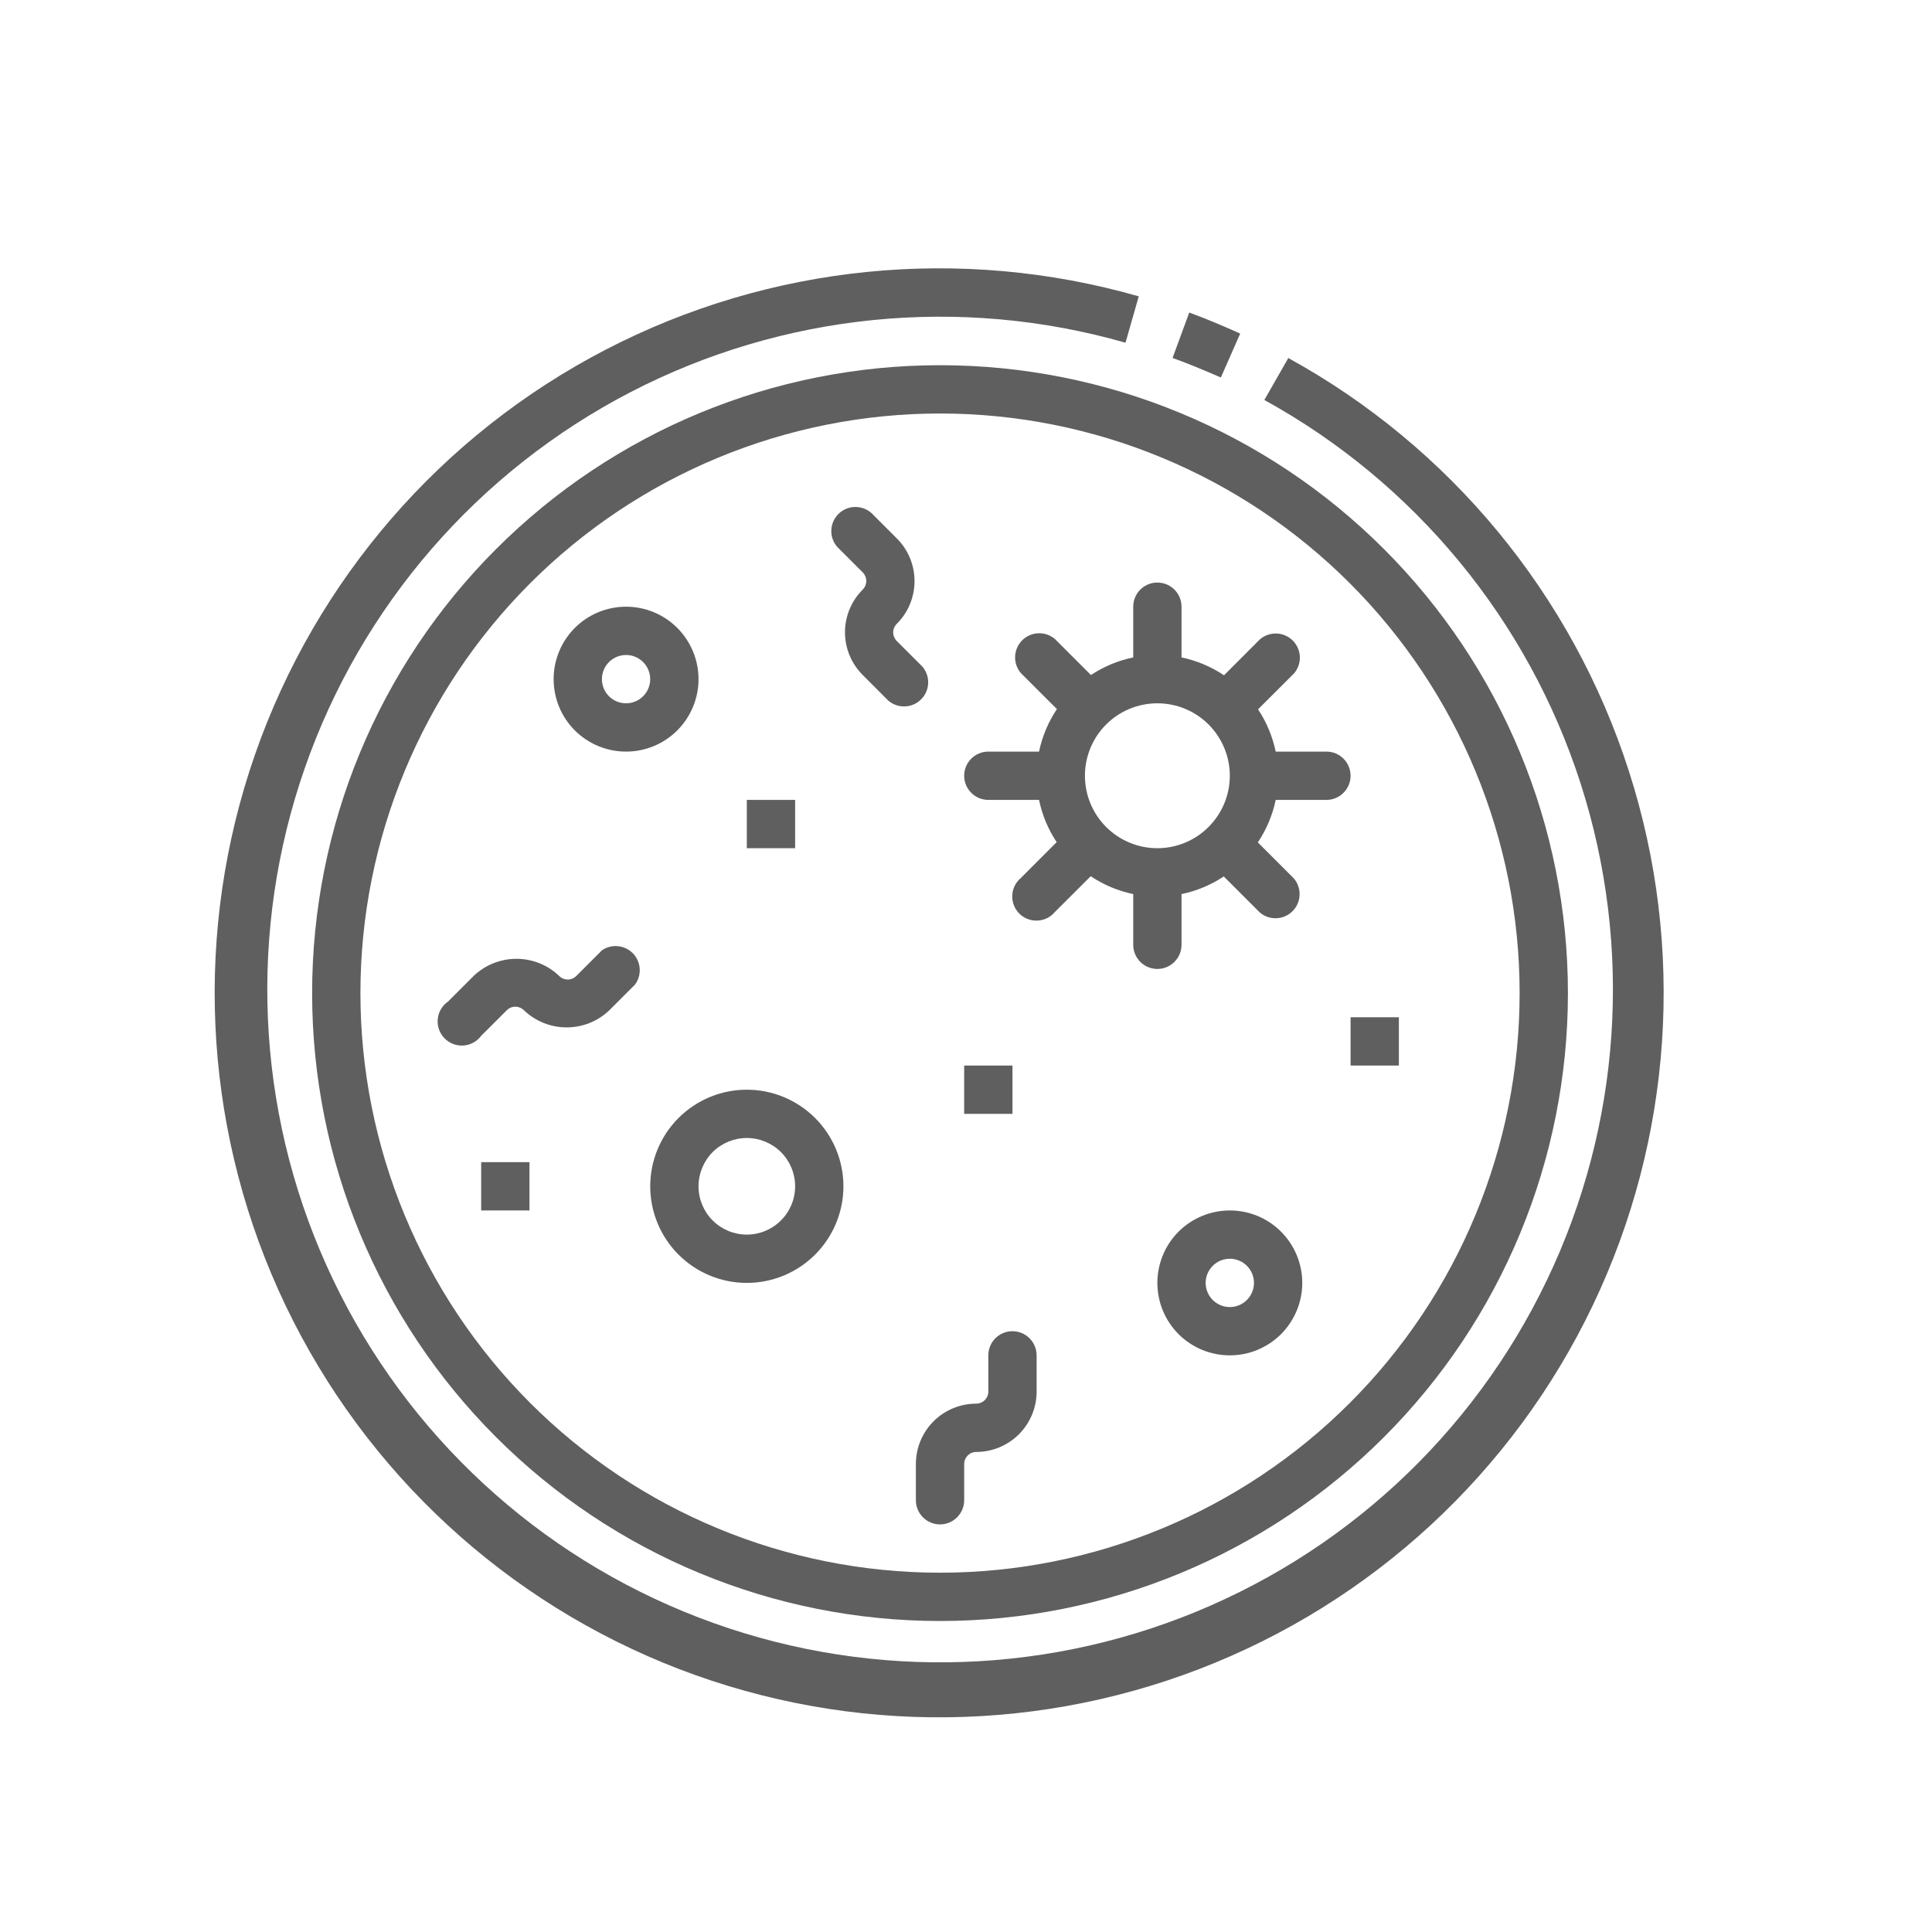
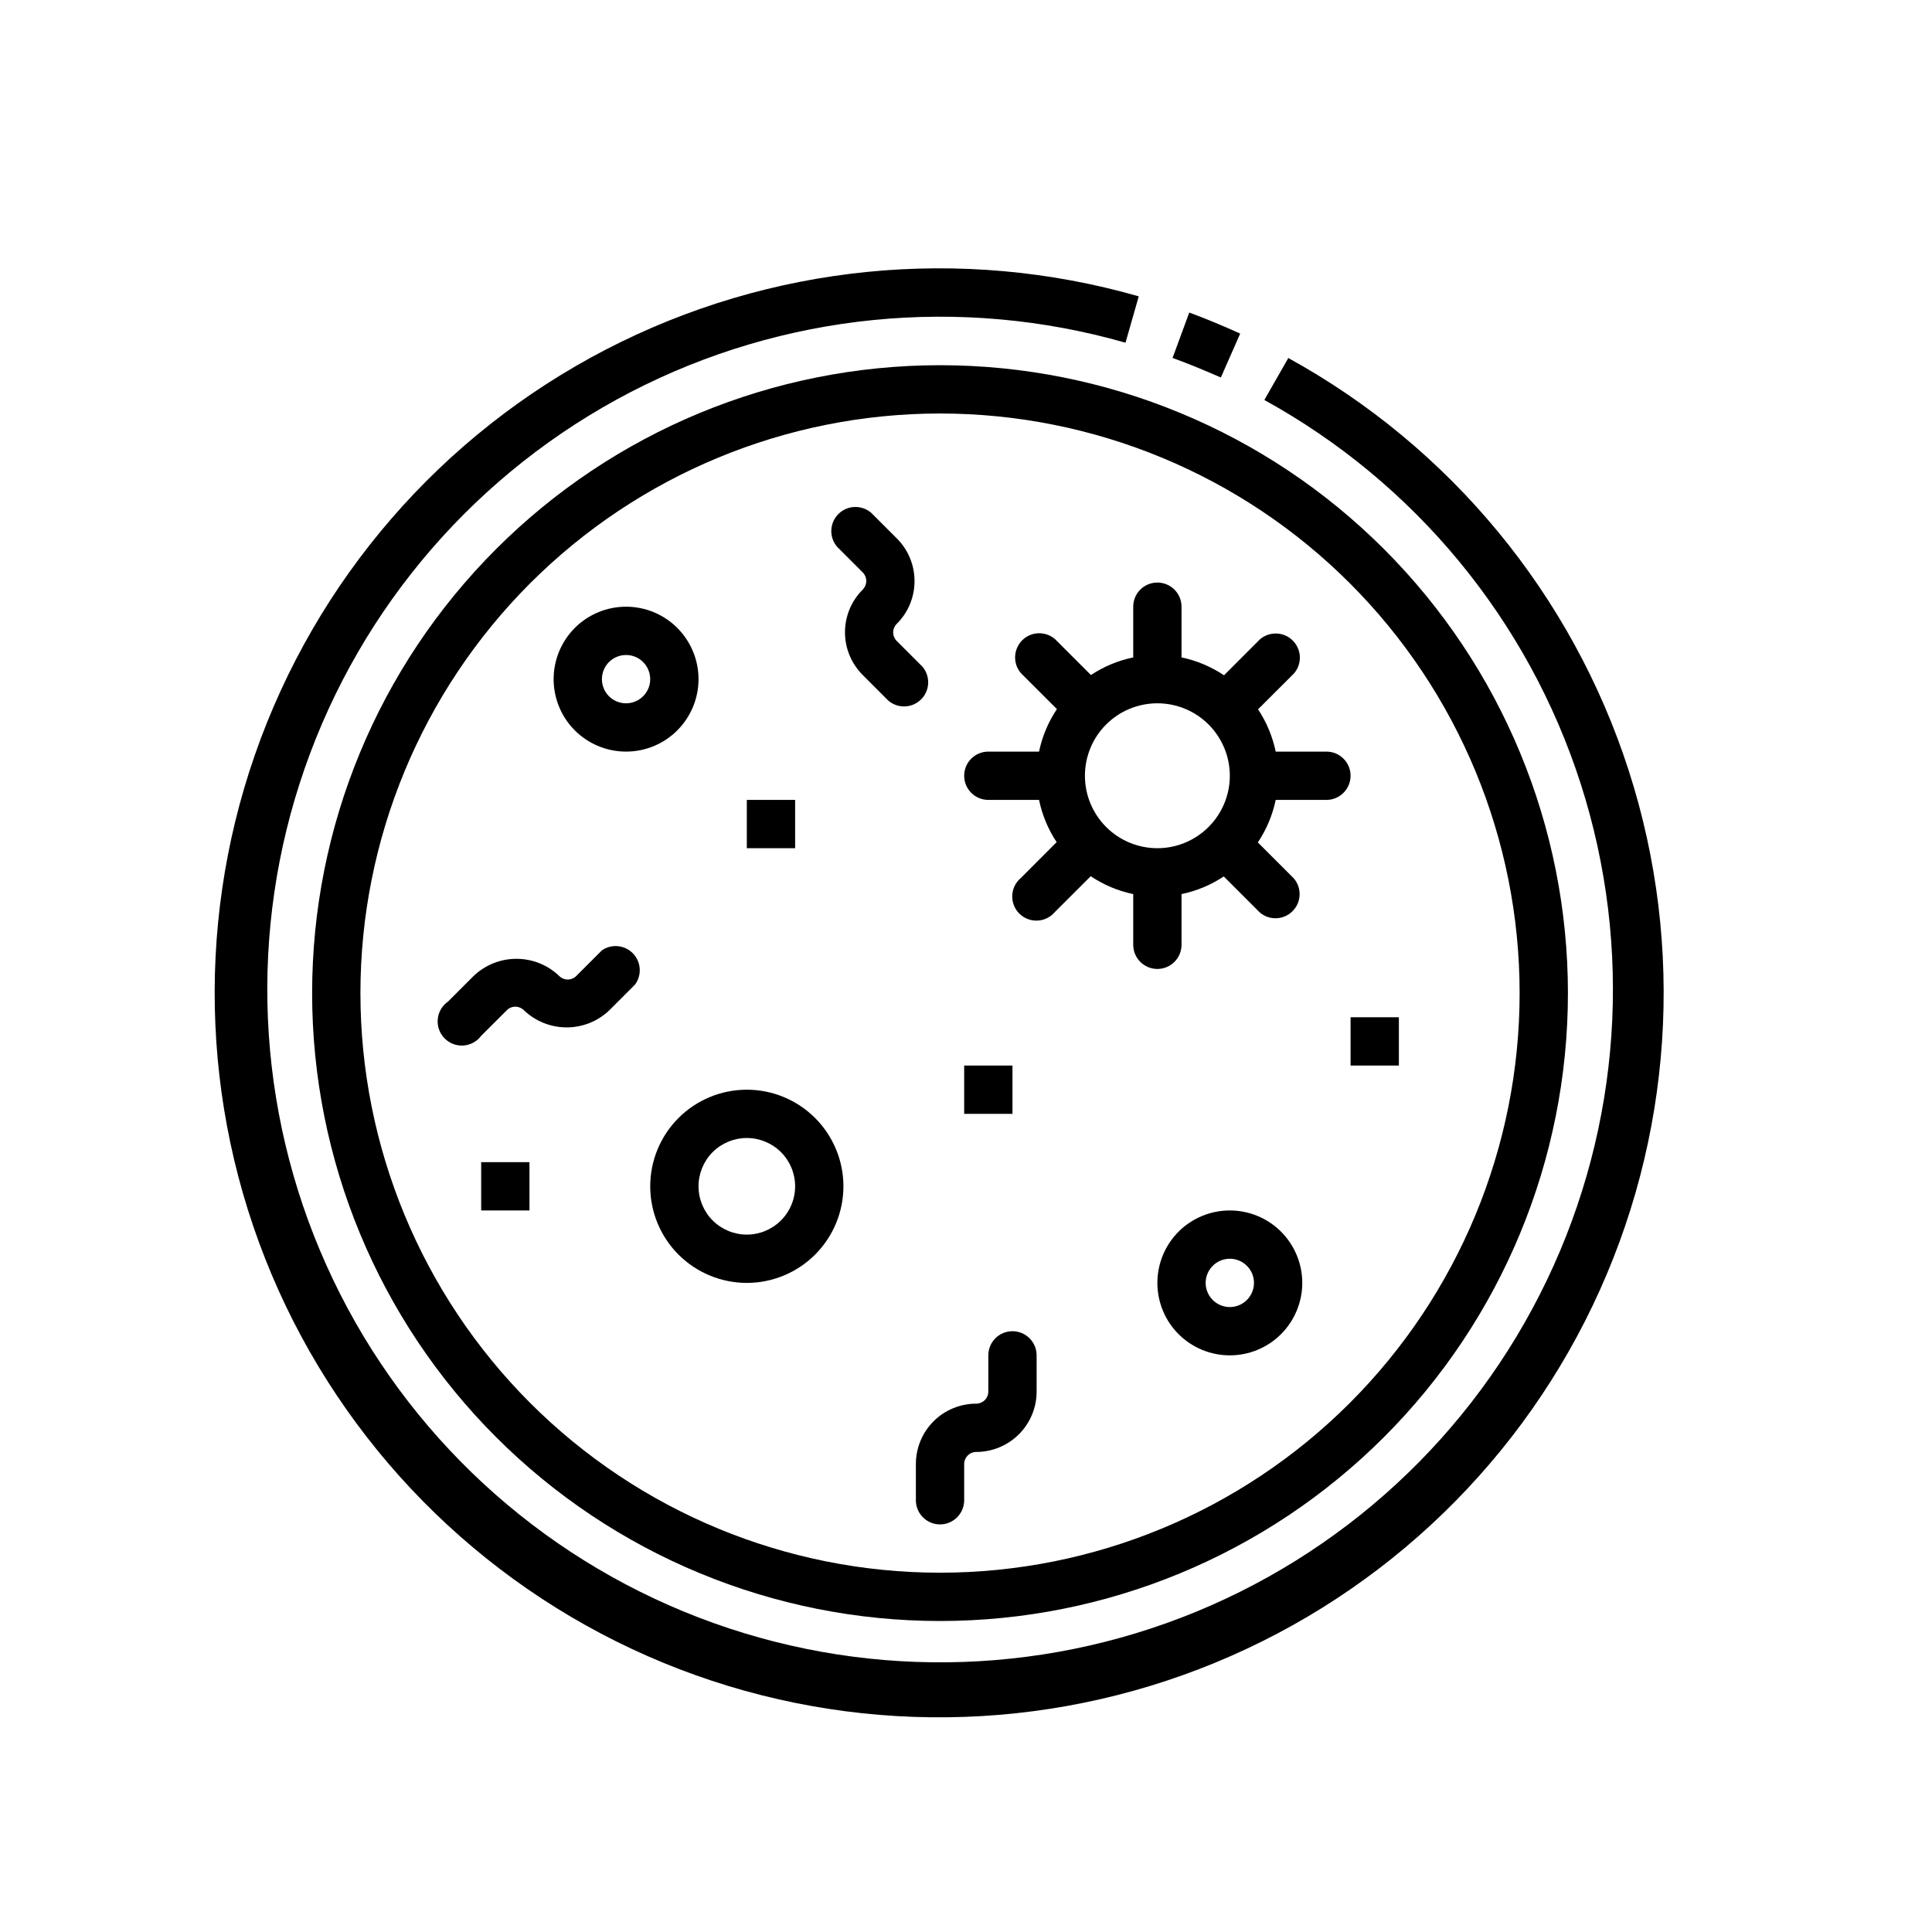
<svg xmlns="http://www.w3.org/2000/svg" width="36" height="36" viewBox="0 0 36 36" fill="none">
-   <path d="M24.009 6.666L23.559 7.453C26.366 8.997 28.476 11.557 29.455 14.607C30.434 17.658 30.208 20.967 28.823 23.856C27.439 26.745 25.001 28.995 22.01 30.143C19.019 31.291 15.702 31.25 12.74 30.029C9.778 28.809 7.396 26.5 6.083 23.578C4.769 20.656 4.624 17.341 5.678 14.316C6.731 11.29 8.903 8.783 11.747 7.308C14.591 5.834 17.892 5.504 20.972 6.386L21.219 5.522C17.902 4.572 14.348 4.927 11.285 6.516C8.222 8.104 5.884 10.805 4.75 14.064C3.616 17.323 3.773 20.892 5.188 24.039C6.604 27.185 9.17 29.67 12.361 30.984C15.552 32.297 19.124 32.339 22.344 31.101C25.565 29.863 28.189 27.439 29.678 24.326C31.167 21.214 31.408 17.649 30.351 14.365C29.295 11.081 27.02 8.325 23.996 6.666L24.009 6.666Z" fill="#5F5F5F" />
-   <path d="M23.109 6.216C22.799 6.076 22.479 5.941 22.16 5.824L21.849 6.67C22.151 6.778 22.448 6.904 22.749 7.034L23.109 6.216Z" fill="#5F5F5F" />
-   <path d="M5.816 18.505C5.816 21.608 7.048 24.584 9.243 26.778C11.437 28.972 14.413 30.205 17.516 30.205C20.619 30.205 23.595 28.972 25.789 26.778C27.983 24.584 29.216 21.608 29.216 18.505C29.216 15.402 27.983 12.426 25.789 10.232C23.595 8.037 20.619 6.805 17.516 6.805C14.413 6.805 11.437 8.037 9.243 10.232C7.048 12.426 5.816 15.402 5.816 18.505ZM28.316 18.505C28.316 21.369 27.178 24.116 25.152 26.142C23.127 28.167 20.38 29.305 17.516 29.305C14.652 29.305 11.904 28.167 9.879 26.142C7.854 24.116 6.716 21.369 6.716 18.505C6.716 15.641 7.854 12.894 9.879 10.868C11.905 8.843 14.652 7.705 17.516 7.705C20.38 7.705 23.127 8.843 25.152 10.868C27.178 12.894 28.316 15.641 28.316 18.505Z" fill="#5F5F5F" />
-   <path d="M18.416 14.905H19.361C19.419 15.186 19.53 15.453 19.689 15.692L19.019 16.363C18.923 16.445 18.866 16.562 18.862 16.687C18.857 16.813 18.904 16.934 18.993 17.023C19.082 17.111 19.203 17.159 19.329 17.154C19.454 17.149 19.572 17.093 19.653 16.997L20.324 16.327C20.564 16.488 20.833 16.601 21.116 16.66V17.605C21.116 17.853 21.317 18.055 21.566 18.055C21.814 18.055 22.016 17.853 22.016 17.605V16.66C22.297 16.602 22.564 16.49 22.803 16.331L23.474 17.002C23.652 17.155 23.918 17.145 24.085 16.978C24.251 16.812 24.261 16.546 24.108 16.367L23.438 15.697C23.599 15.457 23.712 15.188 23.771 14.905H24.716C24.964 14.905 25.166 14.703 25.166 14.455C25.166 14.206 24.964 14.005 24.716 14.005H23.771C23.712 13.724 23.601 13.457 23.442 13.217L24.113 12.547C24.266 12.368 24.255 12.102 24.089 11.936C23.923 11.77 23.657 11.76 23.478 11.912L22.808 12.583C22.567 12.422 22.299 12.309 22.016 12.25V11.305C22.016 11.056 21.814 10.855 21.566 10.855C21.317 10.855 21.116 11.056 21.116 11.305V12.25C20.835 12.308 20.567 12.42 20.328 12.578L19.658 11.908C19.479 11.755 19.213 11.765 19.047 11.931C18.881 12.098 18.87 12.364 19.023 12.543L19.694 13.213C19.533 13.453 19.42 13.722 19.361 14.005H18.416C18.167 14.005 17.966 14.206 17.966 14.455C17.966 14.703 18.167 14.905 18.416 14.905ZM21.566 13.105C21.924 13.105 22.267 13.247 22.52 13.5C22.773 13.753 22.916 14.097 22.916 14.455C22.916 14.813 22.773 15.156 22.52 15.409C22.267 15.663 21.924 15.805 21.566 15.805C21.208 15.805 20.864 15.663 20.611 15.409C20.358 15.156 20.216 14.813 20.216 14.455C20.216 14.097 20.358 13.753 20.611 13.5C20.864 13.247 21.208 13.105 21.566 13.105Z" fill="#5F5F5F" />
-   <path d="M11.666 14.005C12.024 14.005 12.367 13.863 12.62 13.61C12.873 13.357 13.016 13.013 13.016 12.655C13.016 12.297 12.873 11.953 12.62 11.7C12.367 11.447 12.024 11.305 11.666 11.305C11.308 11.305 10.964 11.447 10.711 11.7C10.458 11.954 10.316 12.297 10.316 12.655C10.316 13.013 10.458 13.357 10.711 13.61C10.964 13.863 11.308 14.005 11.666 14.005ZM11.666 12.205C11.848 12.205 12.012 12.315 12.081 12.483C12.151 12.651 12.113 12.844 11.984 12.973C11.855 13.102 11.662 13.14 11.493 13.071C11.325 13.001 11.216 12.837 11.216 12.655C11.216 12.406 11.417 12.205 11.666 12.205Z" fill="#5F5F5F" />
-   <path d="M22.916 22.555C22.558 22.555 22.214 22.697 21.961 22.95C21.708 23.203 21.566 23.547 21.566 23.905C21.566 24.263 21.708 24.607 21.961 24.86C22.214 25.113 22.558 25.255 22.916 25.255C23.274 25.255 23.617 25.113 23.87 24.86C24.123 24.606 24.266 24.263 24.266 23.905C24.266 23.547 24.123 23.203 23.87 22.95C23.617 22.697 23.274 22.555 22.916 22.555ZM22.916 24.355C22.734 24.355 22.57 24.245 22.5 24.077C22.43 23.909 22.469 23.715 22.598 23.587C22.726 23.458 22.92 23.42 23.088 23.489C23.256 23.559 23.366 23.723 23.366 23.905C23.366 24.024 23.318 24.139 23.234 24.223C23.149 24.308 23.035 24.355 22.916 24.355Z" fill="#5F5F5F" />
-   <path d="M13.916 20.305C13.438 20.305 12.98 20.495 12.643 20.832C12.305 21.17 12.116 21.628 12.116 22.105C12.116 22.582 12.305 23.04 12.643 23.378C12.98 23.715 13.438 23.905 13.916 23.905C14.393 23.905 14.851 23.715 15.188 23.378C15.526 23.04 15.716 22.582 15.716 22.105C15.716 21.628 15.526 21.17 15.188 20.832C14.851 20.495 14.393 20.305 13.916 20.305ZM13.916 23.005C13.677 23.005 13.448 22.91 13.279 22.741C13.111 22.573 13.016 22.344 13.016 22.105C13.016 21.866 13.111 21.637 13.279 21.468C13.448 21.3 13.677 21.205 13.916 21.205C14.154 21.205 14.383 21.3 14.552 21.468C14.721 21.637 14.816 21.866 14.816 22.105C14.816 22.344 14.721 22.573 14.552 22.741C14.383 22.91 14.154 23.005 13.916 23.005Z" fill="#5F5F5F" />
-   <path d="M18.866 24.805C18.617 24.805 18.416 25.006 18.416 25.255V25.93C18.416 25.99 18.392 26.047 18.35 26.089C18.308 26.131 18.25 26.155 18.191 26.155C17.892 26.155 17.606 26.273 17.395 26.484C17.184 26.695 17.066 26.982 17.066 27.28V27.955C17.066 28.203 17.267 28.405 17.516 28.405C17.764 28.405 17.966 28.203 17.966 27.955V27.28C17.966 27.156 18.066 27.055 18.191 27.055C18.489 27.055 18.775 26.936 18.986 26.726C19.197 26.515 19.316 26.228 19.316 25.93V25.255C19.316 25.136 19.268 25.021 19.184 24.937C19.099 24.852 18.985 24.805 18.866 24.805Z" fill="#5F5F5F" />
-   <path d="M11.216 17.708L10.739 18.185C10.696 18.228 10.639 18.252 10.579 18.252C10.519 18.252 10.461 18.228 10.419 18.185C10.205 17.98 9.92 17.866 9.623 17.866C9.326 17.866 9.041 17.98 8.826 18.185L8.349 18.662C8.24 18.737 8.17 18.856 8.157 18.988C8.144 19.12 8.189 19.25 8.281 19.345C8.372 19.44 8.501 19.49 8.633 19.482C8.765 19.474 8.887 19.407 8.966 19.301L9.443 18.825C9.485 18.782 9.542 18.758 9.603 18.758C9.662 18.758 9.72 18.782 9.762 18.824C9.977 19.03 10.262 19.144 10.559 19.144C10.855 19.144 11.141 19.03 11.355 18.824L11.832 18.347C11.963 18.171 11.948 17.925 11.795 17.766C11.642 17.608 11.397 17.583 11.216 17.708Z" fill="#5F5F5F" />
-   <path d="M17.187 12.421L16.71 11.944C16.668 11.902 16.643 11.844 16.643 11.784C16.643 11.724 16.667 11.667 16.71 11.624C16.922 11.414 17.041 11.127 17.041 10.828C17.041 10.529 16.922 10.242 16.71 10.032L16.233 9.555C16.054 9.402 15.788 9.412 15.622 9.578C15.456 9.744 15.445 10.011 15.599 10.189L16.076 10.666C16.118 10.708 16.142 10.766 16.142 10.826C16.142 10.886 16.118 10.943 16.076 10.986C15.864 11.197 15.745 11.483 15.745 11.782C15.745 12.081 15.864 12.367 16.076 12.578L16.552 13.055C16.731 13.208 16.997 13.198 17.163 13.032C17.33 12.866 17.34 12.6 17.187 12.421Z" fill="#5F5F5F" />
-   <path d="M13.916 14.905H14.816V15.805H13.916V14.905Z" fill="#5F5F5F" />
-   <path d="M25.166 18.955H26.066V19.855H25.166V18.955Z" fill="#5F5F5F" />
-   <path d="M17.966 19.855H18.866V20.755H17.966V19.855Z" fill="#5F5F5F" />
-   <path d="M8.966 21.655H9.866V22.555H8.966V21.655Z" fill="#5F5F5F" />
+   <path d="M24.009 6.666L23.559 7.453C26.366 8.997 28.476 11.557 29.455 14.607C30.434 17.658 30.208 20.967 28.823 23.856C27.439 26.745 25.001 28.995 22.01 30.143C19.019 31.291 15.702 31.25 12.74 30.029C9.778 28.809 7.396 26.5 6.083 23.578C4.769 20.656 4.624 17.341 5.678 14.316C6.731 11.29 8.903 8.783 11.747 7.308C14.591 5.834 17.892 5.504 20.972 6.386L21.219 5.522C17.902 4.572 14.348 4.927 11.285 6.516C8.222 8.104 5.884 10.805 4.75 14.064C3.616 17.323 3.773 20.892 5.188 24.039C6.604 27.185 9.17 29.67 12.361 30.984C15.552 32.297 19.124 32.339 22.344 31.101C25.565 29.863 28.189 27.439 29.678 24.326C31.167 21.214 31.408 17.649 30.351 14.365C29.295 11.081 27.02 8.325 23.996 6.666L24.009 6.666Z" fill="currentColor" />
+   <path d="M23.109 6.216C22.799 6.076 22.479 5.941 22.16 5.824L21.849 6.67C22.151 6.778 22.448 6.904 22.749 7.034L23.109 6.216Z" fill="currentColor" />
+   <path d="M5.816 18.505C5.816 21.608 7.048 24.584 9.243 26.778C11.437 28.972 14.413 30.205 17.516 30.205C20.619 30.205 23.595 28.972 25.789 26.778C27.983 24.584 29.216 21.608 29.216 18.505C29.216 15.402 27.983 12.426 25.789 10.232C23.595 8.037 20.619 6.805 17.516 6.805C14.413 6.805 11.437 8.037 9.243 10.232C7.048 12.426 5.816 15.402 5.816 18.505ZM28.316 18.505C28.316 21.369 27.178 24.116 25.152 26.142C23.127 28.167 20.38 29.305 17.516 29.305C14.652 29.305 11.904 28.167 9.879 26.142C7.854 24.116 6.716 21.369 6.716 18.505C6.716 15.641 7.854 12.894 9.879 10.868C11.905 8.843 14.652 7.705 17.516 7.705C20.38 7.705 23.127 8.843 25.152 10.868C27.178 12.894 28.316 15.641 28.316 18.505Z" fill="currentColor" />
+   <path d="M18.416 14.905H19.361C19.419 15.186 19.53 15.453 19.689 15.692L19.019 16.363C18.923 16.445 18.866 16.562 18.862 16.687C18.857 16.813 18.904 16.934 18.993 17.023C19.082 17.111 19.203 17.159 19.329 17.154C19.454 17.149 19.572 17.093 19.653 16.997L20.324 16.327C20.564 16.488 20.833 16.601 21.116 16.66V17.605C21.116 17.853 21.317 18.055 21.566 18.055C21.814 18.055 22.016 17.853 22.016 17.605V16.66C22.297 16.602 22.564 16.49 22.803 16.331L23.474 17.002C23.652 17.155 23.918 17.145 24.085 16.978C24.251 16.812 24.261 16.546 24.108 16.367L23.438 15.697C23.599 15.457 23.712 15.188 23.771 14.905H24.716C24.964 14.905 25.166 14.703 25.166 14.455C25.166 14.206 24.964 14.005 24.716 14.005H23.771C23.712 13.724 23.601 13.457 23.442 13.217L24.113 12.547C24.266 12.368 24.255 12.102 24.089 11.936C23.923 11.77 23.657 11.76 23.478 11.912L22.808 12.583C22.567 12.422 22.299 12.309 22.016 12.25V11.305C22.016 11.056 21.814 10.855 21.566 10.855C21.317 10.855 21.116 11.056 21.116 11.305V12.25C20.835 12.308 20.567 12.42 20.328 12.578L19.658 11.908C19.479 11.755 19.213 11.765 19.047 11.931C18.881 12.098 18.87 12.364 19.023 12.543L19.694 13.213C19.533 13.453 19.42 13.722 19.361 14.005H18.416C18.167 14.005 17.966 14.206 17.966 14.455C17.966 14.703 18.167 14.905 18.416 14.905ZM21.566 13.105C21.924 13.105 22.267 13.247 22.52 13.5C22.773 13.753 22.916 14.097 22.916 14.455C22.916 14.813 22.773 15.156 22.52 15.409C22.267 15.663 21.924 15.805 21.566 15.805C21.208 15.805 20.864 15.663 20.611 15.409C20.358 15.156 20.216 14.813 20.216 14.455C20.216 14.097 20.358 13.753 20.611 13.5C20.864 13.247 21.208 13.105 21.566 13.105Z" fill="currentColor" />
+   <path d="M11.666 14.005C12.024 14.005 12.367 13.863 12.62 13.61C12.873 13.357 13.016 13.013 13.016 12.655C13.016 12.297 12.873 11.953 12.62 11.7C12.367 11.447 12.024 11.305 11.666 11.305C11.308 11.305 10.964 11.447 10.711 11.7C10.458 11.954 10.316 12.297 10.316 12.655C10.316 13.013 10.458 13.357 10.711 13.61C10.964 13.863 11.308 14.005 11.666 14.005ZM11.666 12.205C11.848 12.205 12.012 12.315 12.081 12.483C12.151 12.651 12.113 12.844 11.984 12.973C11.855 13.102 11.662 13.14 11.493 13.071C11.325 13.001 11.216 12.837 11.216 12.655C11.216 12.406 11.417 12.205 11.666 12.205Z" fill="currentColor" />
+   <path d="M22.916 22.555C22.558 22.555 22.214 22.697 21.961 22.95C21.708 23.203 21.566 23.547 21.566 23.905C21.566 24.263 21.708 24.607 21.961 24.86C22.214 25.113 22.558 25.255 22.916 25.255C23.274 25.255 23.617 25.113 23.87 24.86C24.123 24.606 24.266 24.263 24.266 23.905C24.266 23.547 24.123 23.203 23.87 22.95C23.617 22.697 23.274 22.555 22.916 22.555ZM22.916 24.355C22.734 24.355 22.57 24.245 22.5 24.077C22.43 23.909 22.469 23.715 22.598 23.587C22.726 23.458 22.92 23.42 23.088 23.489C23.256 23.559 23.366 23.723 23.366 23.905C23.366 24.024 23.318 24.139 23.234 24.223C23.149 24.308 23.035 24.355 22.916 24.355Z" fill="currentColor" />
+   <path d="M13.916 20.305C13.438 20.305 12.98 20.495 12.643 20.832C12.305 21.17 12.116 21.628 12.116 22.105C12.116 22.582 12.305 23.04 12.643 23.378C12.98 23.715 13.438 23.905 13.916 23.905C14.393 23.905 14.851 23.715 15.188 23.378C15.526 23.04 15.716 22.582 15.716 22.105C15.716 21.628 15.526 21.17 15.188 20.832C14.851 20.495 14.393 20.305 13.916 20.305ZM13.916 23.005C13.677 23.005 13.448 22.91 13.279 22.741C13.111 22.573 13.016 22.344 13.016 22.105C13.016 21.866 13.111 21.637 13.279 21.468C13.448 21.3 13.677 21.205 13.916 21.205C14.154 21.205 14.383 21.3 14.552 21.468C14.721 21.637 14.816 21.866 14.816 22.105C14.816 22.344 14.721 22.573 14.552 22.741C14.383 22.91 14.154 23.005 13.916 23.005Z" fill="currentColor" />
+   <path d="M18.866 24.805C18.617 24.805 18.416 25.006 18.416 25.255V25.93C18.416 25.99 18.392 26.047 18.35 26.089C18.308 26.131 18.25 26.155 18.191 26.155C17.892 26.155 17.606 26.273 17.395 26.484C17.184 26.695 17.066 26.982 17.066 27.28V27.955C17.066 28.203 17.267 28.405 17.516 28.405C17.764 28.405 17.966 28.203 17.966 27.955V27.28C17.966 27.156 18.066 27.055 18.191 27.055C18.489 27.055 18.775 26.936 18.986 26.726C19.197 26.515 19.316 26.228 19.316 25.93V25.255C19.316 25.136 19.268 25.021 19.184 24.937C19.099 24.852 18.985 24.805 18.866 24.805Z" fill="currentColor" />
+   <path d="M11.216 17.708L10.739 18.185C10.696 18.228 10.639 18.252 10.579 18.252C10.519 18.252 10.461 18.228 10.419 18.185C10.205 17.98 9.92 17.866 9.623 17.866C9.326 17.866 9.041 17.98 8.826 18.185L8.349 18.662C8.24 18.737 8.17 18.856 8.157 18.988C8.144 19.12 8.189 19.25 8.281 19.345C8.372 19.44 8.501 19.49 8.633 19.482C8.765 19.474 8.887 19.407 8.966 19.301L9.443 18.825C9.485 18.782 9.542 18.758 9.603 18.758C9.662 18.758 9.72 18.782 9.762 18.824C9.977 19.03 10.262 19.144 10.559 19.144C10.855 19.144 11.141 19.03 11.355 18.824L11.832 18.347C11.963 18.171 11.948 17.925 11.795 17.766C11.642 17.608 11.397 17.583 11.216 17.708Z" fill="currentColor" />
+   <path d="M17.187 12.421L16.71 11.944C16.668 11.902 16.643 11.844 16.643 11.784C16.643 11.724 16.667 11.667 16.71 11.624C16.922 11.414 17.041 11.127 17.041 10.828C17.041 10.529 16.922 10.242 16.71 10.032L16.233 9.555C16.054 9.402 15.788 9.412 15.622 9.578C15.456 9.744 15.445 10.011 15.599 10.189L16.076 10.666C16.118 10.708 16.142 10.766 16.142 10.826C16.142 10.886 16.118 10.943 16.076 10.986C15.864 11.197 15.745 11.483 15.745 11.782C15.745 12.081 15.864 12.367 16.076 12.578L16.552 13.055C16.731 13.208 16.997 13.198 17.163 13.032C17.33 12.866 17.34 12.6 17.187 12.421Z" fill="currentColor" />
+   <path d="M13.916 14.905H14.816V15.805H13.916V14.905Z" fill="currentColor" />
+   <path d="M25.166 18.955H26.066V19.855H25.166V18.955Z" fill="currentColor" />
+   <path d="M17.966 19.855H18.866V20.755H17.966V19.855Z" fill="currentColor" />
+   <path d="M8.966 21.655H9.866V22.555H8.966V21.655Z" fill="currentColor" />
</svg>
